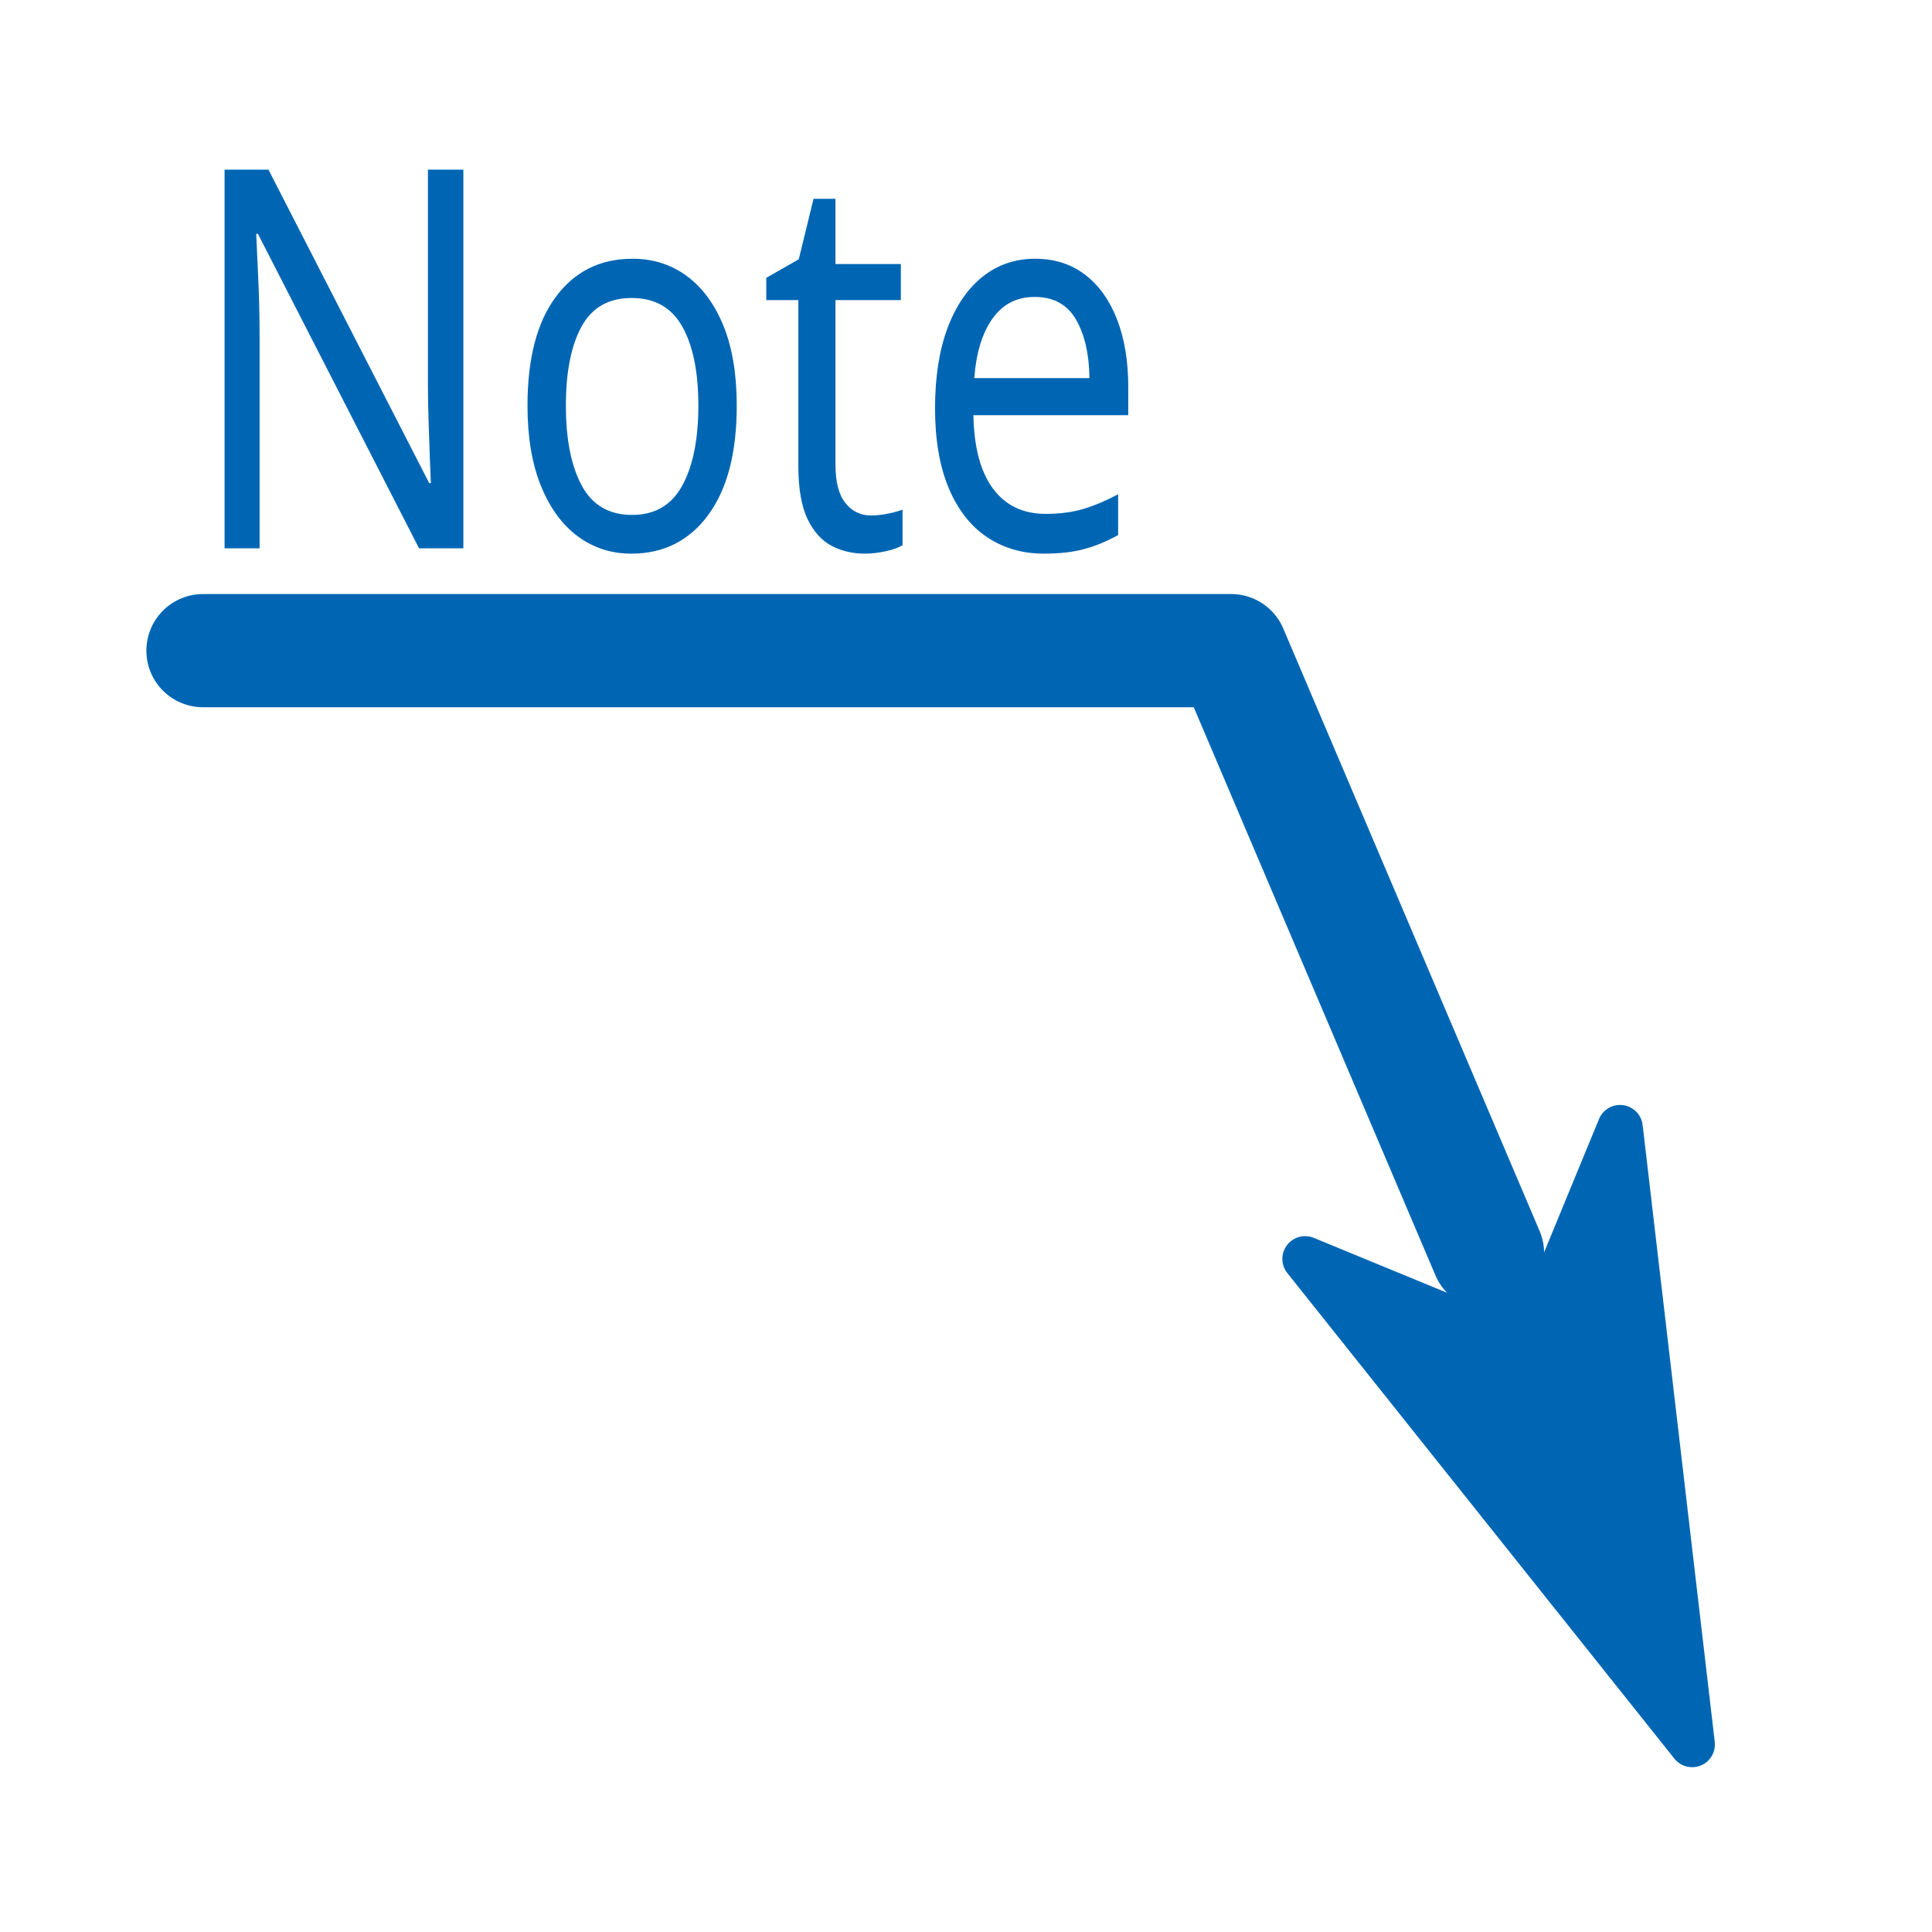
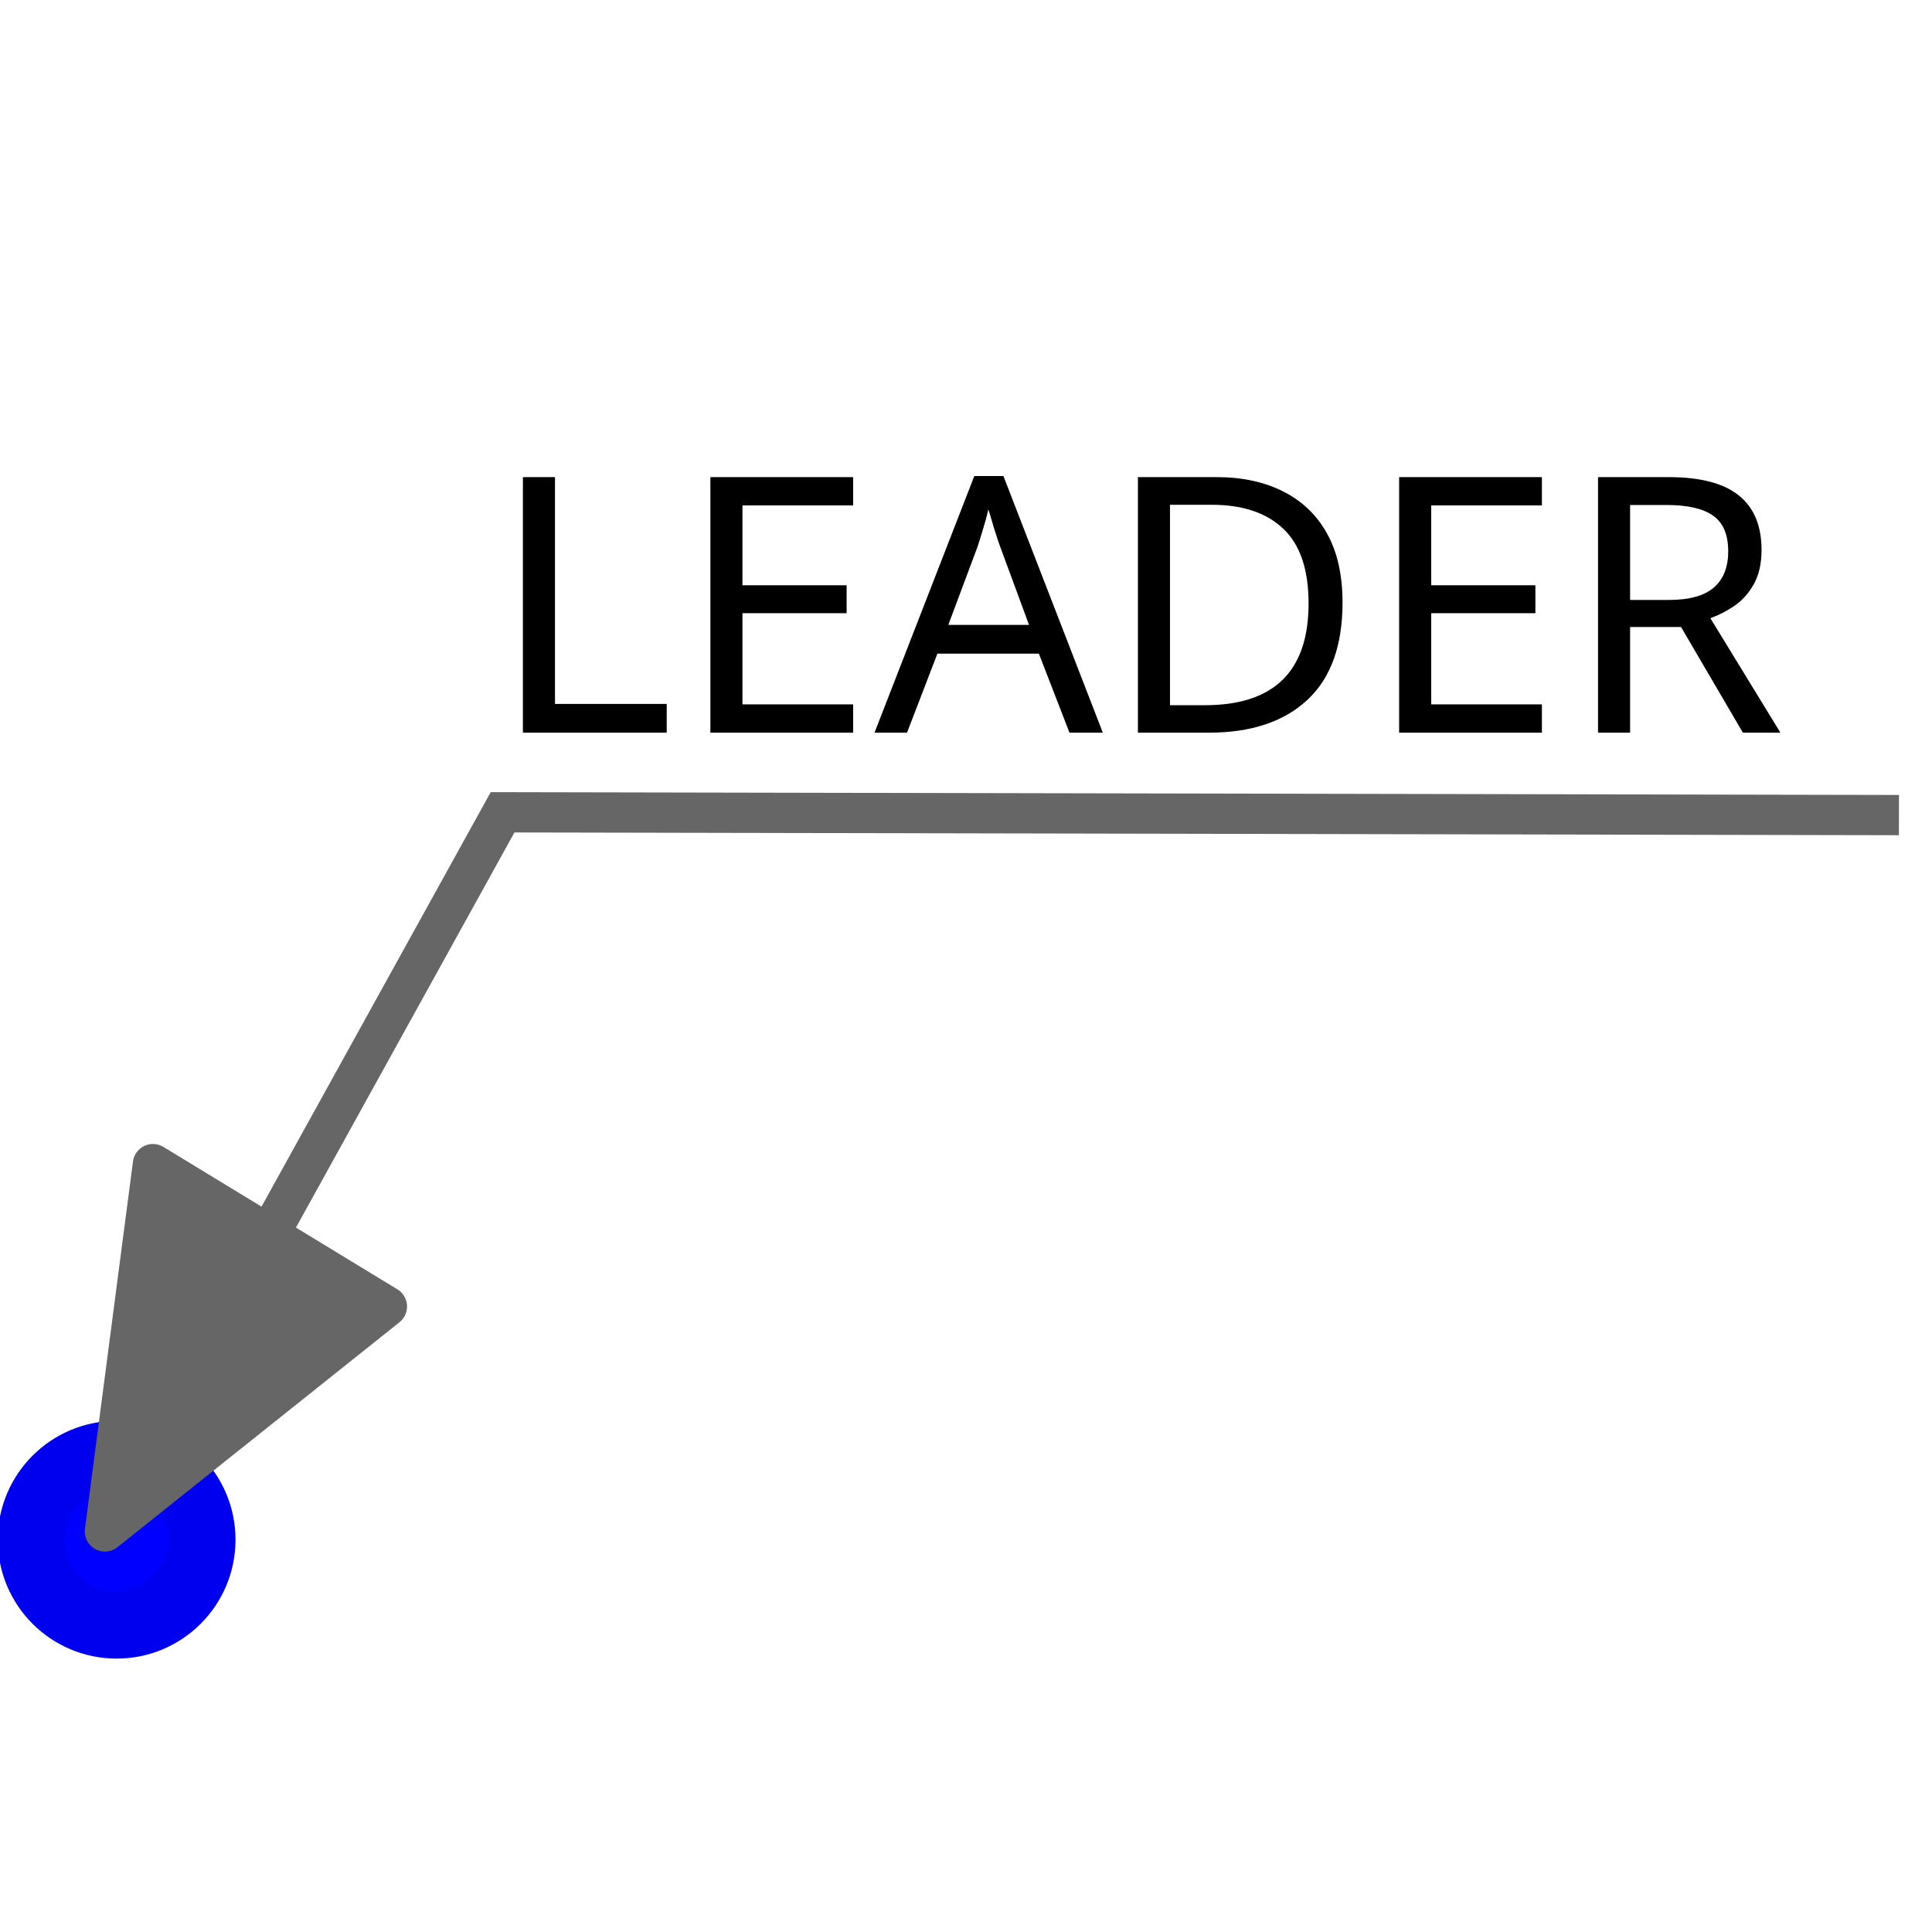
- <svg xmlns="http://www.w3.org/2000/svg" version="1.2" width="112.89mm" height="112.89mm" viewBox="0 0 11289 11289" preserveAspectRatio="xMidYMid" fill-rule="evenodd" stroke-width="28.222" stroke-linejoin="round" xml:space="preserve" id="svg116">
-   <defs class="ClipPathGroup" id="defs8">
-     <marker style="overflow:visible" id="marker6174" refX="0.0" refY="0.0" orient="auto">
-       <path transform="scale(0.2) translate(6,0)" style="fill-rule:evenodd;stroke:#0066b3;stroke-width:1pt;stroke-opacity:1;fill:#0066b3;fill-opacity:1" d="M 0.0,0.0 L 5.0,-5.0 L -12.5,0.0 L 5.0,5.0 L 0.0,0.0 z " id="path6172" />
-     </marker>
-     <marker style="overflow:visible" id="marker6110" refX="0.0" refY="0.0" orient="auto">
-       <path transform="scale(0.4) translate(10,0)" style="fill-rule:evenodd;stroke:#0066b3;stroke-width:1pt;stroke-opacity:1;fill:#0066b3;fill-opacity:1" d="M 0.0,0.0 L 5.0,-5.0 L -12.5,0.0 L 5.0,5.0 L 0.0,0.0 z " id="path6108" />
-     </marker>
-     <marker style="overflow:visible" id="Arrow2Mstart" refX="0.0" refY="0.0" orient="auto">
-       <path transform="scale(0.6) translate(0,0)" d="M 8.719,4.034 L -2.207,0.016 L 8.719,-4.002 C 6.973,-1.63 6.983,1.616 8.719,4.034 z " style="fill-rule:evenodd;stroke-width:0.625;stroke-linejoin:round;stroke:#0066b3;stroke-opacity:1;fill:#0066b3;fill-opacity:1" id="path5190" />
-     </marker>
-     <marker style="overflow:visible" id="Arrow1Sstart" refX="0.0" refY="0.0" orient="auto">
-       <path transform="scale(0.2) translate(6,0)" style="fill-rule:evenodd;stroke:#0066b3;stroke-width:1pt;stroke-opacity:1;fill:#0066b3;fill-opacity:1" d="M 0.0,0.0 L 5.0,-5.0 L -12.5,0.0 L 5.0,5.0 L 0.0,0.0 z " id="path5178" />
-     </marker>
-     <marker style="overflow:visible" id="Arrow1Mstart" refX="0.0" refY="0.0" orient="auto">
-       <path transform="scale(0.4) translate(10,0)" style="fill-rule:evenodd;stroke:#0066b3;stroke-width:1pt;stroke-opacity:1;fill:#0066b3;fill-opacity:1" d="M 0.0,0.0 L 5.0,-5.0 L -12.5,0.0 L 5.0,5.0 L 0.0,0.0 z " id="path5172" />
-     </marker>
-     <marker style="overflow:visible;" id="marker5914" refX="0.0" refY="0.0" orient="auto">
-       <path transform="scale(0.6) rotate(180) translate(0,0)" d="M 8.719,4.034 L -2.207,0.016 L 8.719,-4.002 C 6.973,-1.63 6.983,1.616 8.719,4.034 z " style="fill-rule:evenodd;stroke-width:0.625;stroke-linejoin:round;stroke:#0066b3;stroke-opacity:1;fill:#0066b3;fill-opacity:1" id="path5912" />
-     </marker>
-     <marker style="overflow:visible;" id="Arrow2Mend" refX="0.0" refY="0.0" orient="auto">
-       <path transform="scale(0.6) rotate(180) translate(0,0)" d="M 8.719,4.034 L -2.207,0.016 L 8.719,-4.002 C 6.973,-1.63 6.983,1.616 8.719,4.034 z " style="fill-rule:evenodd;stroke-width:0.625;stroke-linejoin:round;stroke:#0066b3;stroke-opacity:1;fill:#0066b3;fill-opacity:1" id="path5193" />
-     </marker>
-     <marker orient="auto" refY="0.0" refX="0.0" id="marker5848" style="overflow:visible;">
-       <path id="path5846" d="M 0.0,0.0 L 5.0,-5.0 L -12.5,0.0 L 5.0,5.0 L 0.0,0.0 z " style="fill-rule:evenodd;stroke:#0066b3;stroke-width:1pt;stroke-opacity:1;fill:#0066b3;fill-opacity:1" transform="scale(0.8) rotate(180) translate(12.5,0)" />
-     </marker>
-     <marker orient="auto" refY="0.0" refX="0.0" id="Arrow1Lend" style="overflow:visible;">
-       <path id="path842" d="M 0.0,0.0 L 5.0,-5.0 L -12.5,0.0 L 5.0,5.0 L 0.0,0.0 z " style="fill-rule:evenodd;stroke:#0066b3;stroke-width:1pt;stroke-opacity:1;fill:#0066b3;fill-opacity:1" transform="scale(0.8) rotate(180) translate(12.5,0)" />
-     </marker>
-     <marker orient="auto" refY="0.0" refX="0.0" id="Arrow1Lstart" style="overflow:visible">
-       <path id="path839" d="M 0.0,0.0 L 5.0,-5.0 L -12.5,0.0 L 5.0,5.0 L 0.0,0.0 z " style="fill-rule:evenodd;stroke:#000000;stroke-width:1.0pt" transform="scale(0.8) translate(12.5,0)" />
-     </marker>
+ <svg xmlns="http://www.w3.org/2000/svg" width="144" height="144" viewBox="0 0 38.1 38.1" version="1.1" id="svg8">
+   <defs id="defs2">
+     <rect x="5.282" y="6.585" width="134.195" height="57.122" id="rect33316" />
  </defs>
-   <defs class="TextShapeIndex" id="defs12" />
-   <defs class="EmbeddedBulletChars" id="defs44" />
-   <defs class="TextEmbeddedBitmaps" id="defs46" />
-   <g id="g51">
-     <g id="id2" class="Master_Slide">
-       <g id="bg-id2" class="Background" />
-       <g id="bo-id2" class="BackgroundObjects" />
-     </g>
-   </g>
-   <g class="SlideGroup" id="g114">
-     <g id="container-id1">
-       <g class="Page" id="g108">
-         <g class="com.sun.star.drawing.PolyPolygonShape" id="g56">
-           <g id="id3">
-             <rect class="BoundingBox" x="720" y="816" width="9799" height="9801" id="rect53" style="fill:none;stroke:none" />
-           </g>
-         </g>
-         <g class="com.sun.star.drawing.PolyPolygonShape" id="g61" transform="translate(-524.2762,-372.067)">
-           <g id="id4">
-             <rect class="BoundingBox" x="2698" y="2698" width="5899" height="5899" id="rect58" style="fill:none;stroke:none" />
-           </g>
-         </g>
-         <g class="com.sun.star.drawing.PolyPolygonShape" id="g73">
-           <g id="id6">
-             <rect class="BoundingBox" x="7937" y="1235" width="2121" height="2121" id="rect70" style="fill:none;stroke:none" />
-           </g>
-         </g>
-         <g class="com.sun.star.drawing.PolyPolygonShape" id="g92">
-           <g id="id9">
-             <rect class="BoundingBox" x="1235" y="7937" width="2121" height="2121" id="rect89" style="fill:none;stroke:none" />
-           </g>
-         </g>
-         <g class="com.sun.star.drawing.LineShape" id="g68" transform="translate(-1065.465,-1285.322)">
-           <rect style="fill:none;stroke:none" id="rect63" height="5898" width="5898" y="2148.255" x="2580.189" class="BoundingBox" />
-           <path style="fill:none;stroke:#0066b3;stroke-width:249.198;stroke-linejoin:miter;stroke-miterlimit:1;stroke-dasharray:none;marker-end:url(#Arrow1Lend)" id="path65" d="M 9757.354,8607.984 10953.03,11478.48" />
-           <path style="fill:none;stroke:#0066b3;stroke-width:661.458;stroke-linecap:round;stroke-linejoin:round;stroke-miterlimit:4;stroke-dasharray:none;stroke-opacity:1" d="M 9757.354,8607.984 8259.484,5087.181 H 2251.518" id="path3255" />
-           <text xml:space="preserve" style="font-style:normal;font-weight:normal;font-size:2764.08px;line-height:1.25;font-family:sans-serif;letter-spacing:0px;word-spacing:0px;fill:#0066b3;fill-opacity:1;stroke:#0066b3;stroke-width:0;stroke-linejoin:round;stroke-miterlimit:4;stroke-dasharray:none;stroke-opacity:1" x="2397.875" y="4003.902" id="text3261" transform="scale(0.891859,1.121253)">
-             <tspan id="tspan3259" x="2397.875" y="4003.902" style="fill:#0066b3;fill-opacity:1;stroke:#0066b3;stroke-width:0;stroke-linejoin:round;stroke-miterlimit:4;stroke-dasharray:none;stroke-opacity:1">Note</tspan>
-           </text>
-         </g>
-       </g>
-     </g>
+   <g id="layer1">
+     <circle style="fill:#0000ff;stroke:#0000ef;stroke-width:1.323" id="path10" cx="2.3" cy="30.364" r="1.683" />
+     <path style="fill:#666666;fill-opacity:1;stroke:#666666;stroke-width:0.794;stroke-linecap:butt;stroke-linejoin:round;stroke-miterlimit:4;stroke-dasharray:none;stroke-opacity:1" d="M 2.069,30.201 3.016,22.957 7.63,25.765 Z" id="path21968" />
+     <path style="fill:none;stroke:#666666;stroke-width:0.794;stroke-linecap:butt;stroke-linejoin:miter;stroke-miterlimit:4;stroke-dasharray:none;stroke-opacity:1" d="m 2.069,30.201 v 0 l 7.842,-14.182 27.537,0.055" id="path22587" />
+     <text xml:space="preserve" transform="matrix(0.2645833,0,0,0.2645833,8.228399,6.463441)" id="text33314" style="font-style:normal;font-weight:normal;font-size:26.667px;line-height:1.25;font-family:sans-serif;white-space:pre;shape-inside:url(#rect33316);fill:#000000;fill-opacity:1;stroke:none">
+       <tspan x="5.283" y="30.178" id="tspan38197">LEADER</tspan>
+     </text>
  </g>
</svg>
